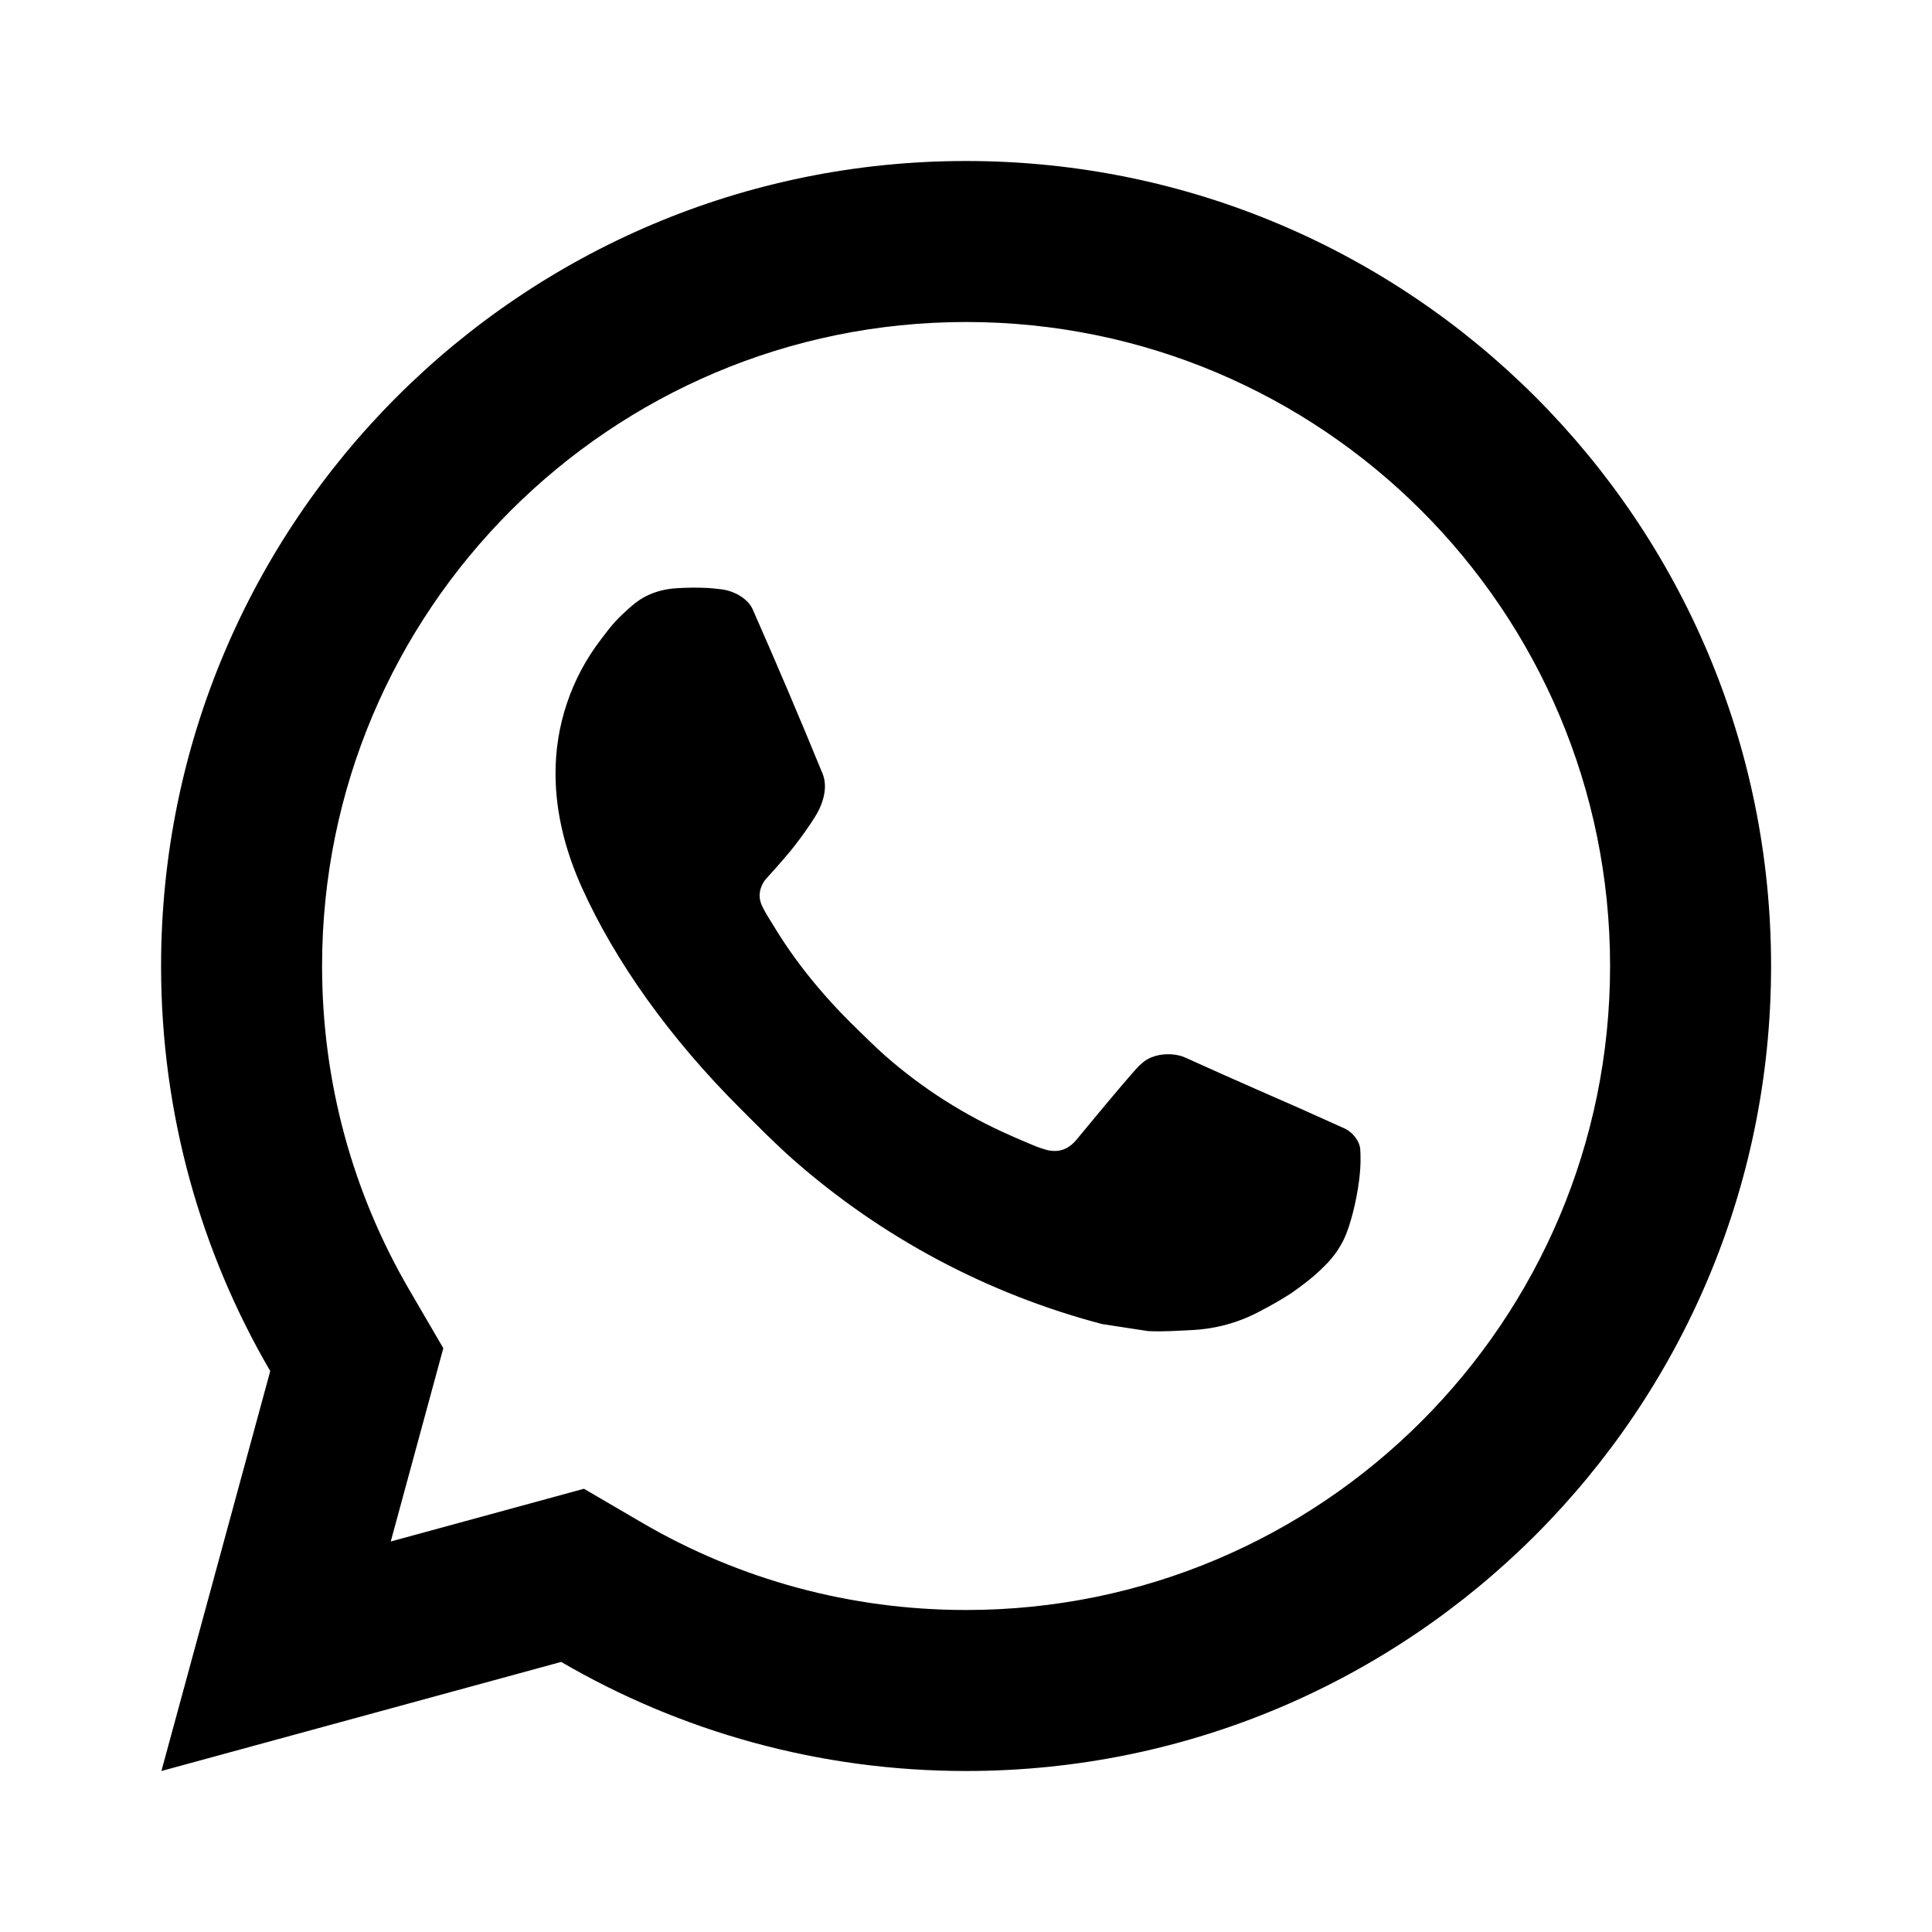
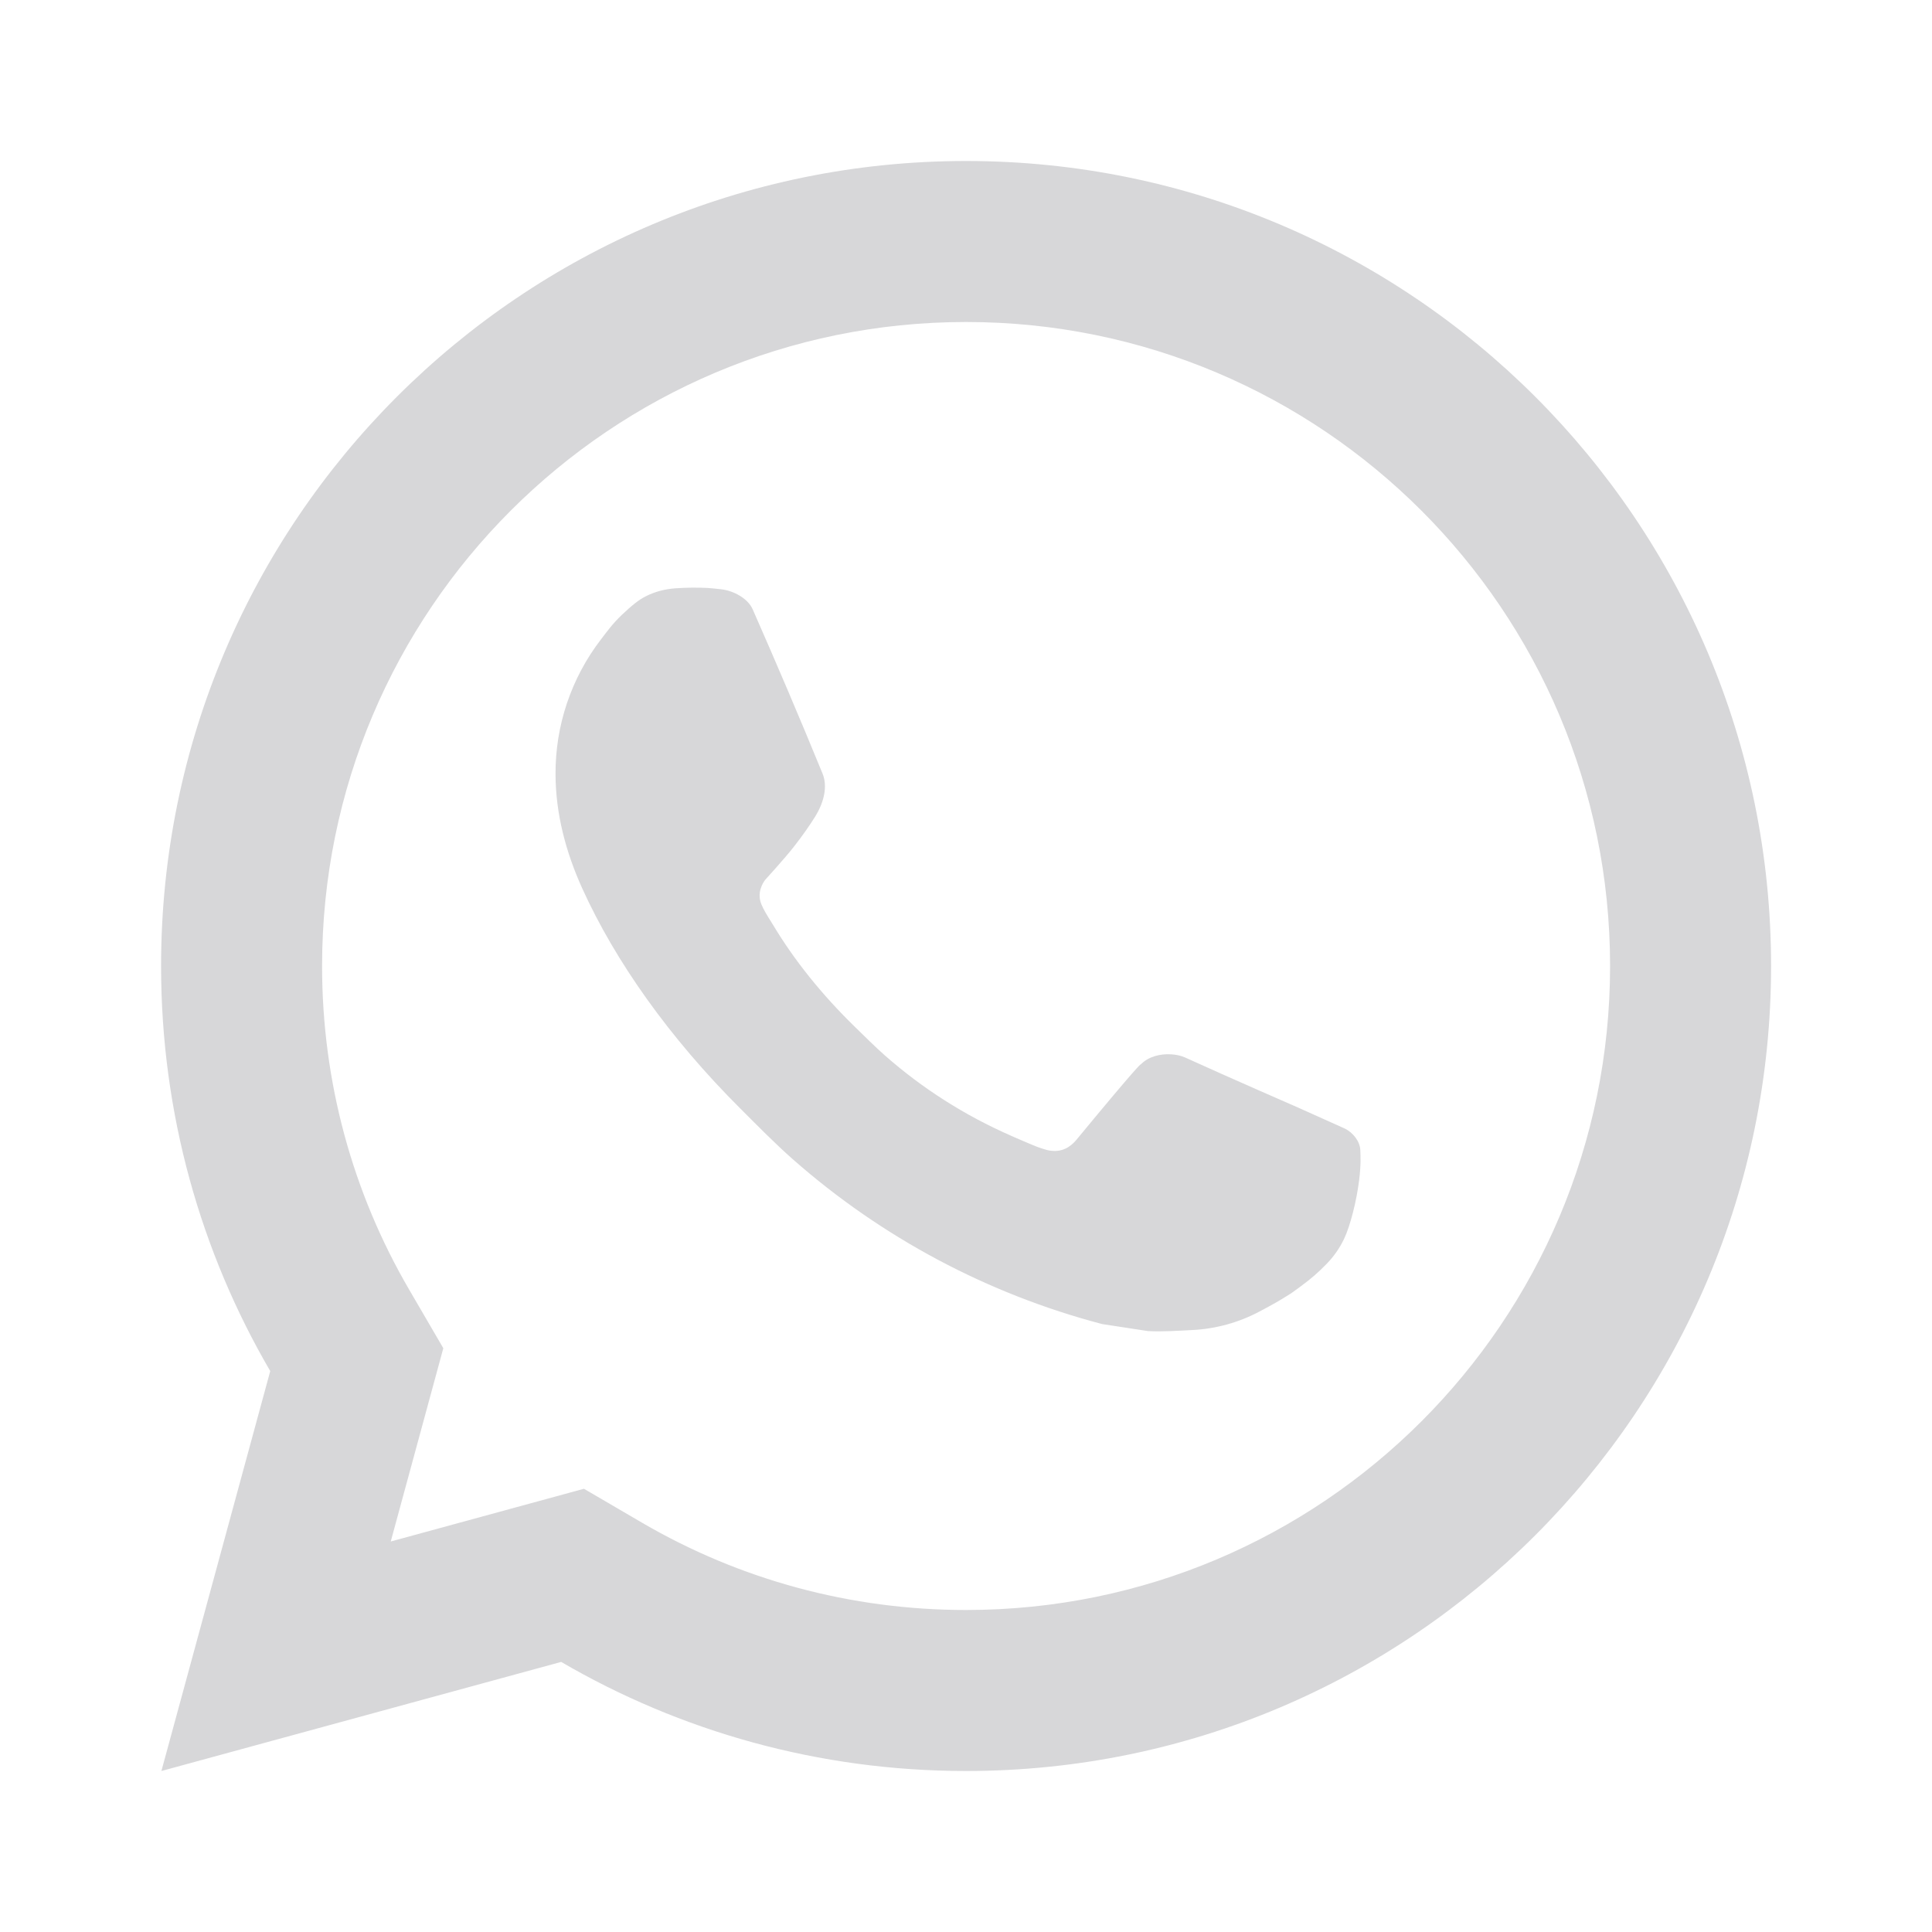
- <svg xmlns="http://www.w3.org/2000/svg" height="64" width="64" viewBox="0 0 24 24" fill="currentColor">
+ <svg xmlns="http://www.w3.org/2000/svg" height="64" width="64" viewBox="0 0 24 24" fill="#D7D7D9">
  <path d="M7.254 18.494L7.978 18.917C9.189 19.623 10.565 20 12.001 20C16.419 20 20.001 16.418 20.001 12C20.001 7.582 16.419 4 12.001 4C7.583 4 4.001 7.582 4.001 12C4.001 13.436 4.378 14.813 5.085 16.024L5.507 16.748L4.854 19.149L7.254 18.494ZM2.005 22L3.357 17.032C2.495 15.554 2.001 13.835 2.001 12C2.001 6.477 6.478 2 12.001 2C17.524 2 22.001 6.477 22.001 12C22.001 17.523 17.524 22 12.001 22C10.167 22 8.449 21.506 6.971 20.645L2.005 22ZM8.392 7.308C8.526 7.299 8.661 7.297 8.795 7.304C8.849 7.308 8.903 7.314 8.957 7.32C9.116 7.338 9.291 7.435 9.35 7.569C9.648 8.245 9.938 8.926 10.218 9.61C10.28 9.761 10.243 9.956 10.125 10.146C10.065 10.243 9.971 10.379 9.862 10.518C9.749 10.663 9.506 10.929 9.506 10.929C9.506 10.929 9.407 11.047 9.445 11.194C9.459 11.25 9.505 11.331 9.547 11.399C9.57 11.437 9.592 11.47 9.606 11.494C9.862 11.921 10.206 12.354 10.626 12.762C10.746 12.878 10.863 12.997 10.989 13.108C11.457 13.521 11.987 13.858 12.559 14.108L12.564 14.111C12.649 14.147 12.692 14.167 12.816 14.219C12.878 14.246 12.942 14.268 13.007 14.286C13.031 14.292 13.055 14.296 13.08 14.297C13.242 14.307 13.335 14.203 13.375 14.155C14.098 13.279 14.165 13.222 14.17 13.222V13.224C14.265 13.124 14.414 13.089 14.548 13.097C14.608 13.101 14.669 13.112 14.725 13.138C15.256 13.38 16.126 13.759 16.126 13.759L16.707 14.02C16.805 14.067 16.894 14.178 16.898 14.285C16.901 14.352 16.908 14.46 16.884 14.658C16.852 14.917 16.774 15.228 16.696 15.391C16.641 15.506 16.569 15.607 16.487 15.693C16.374 15.81 16.291 15.881 16.156 15.981C16.074 16.043 16.031 16.071 16.031 16.071C15.892 16.159 15.814 16.203 15.648 16.291C15.391 16.428 15.107 16.507 14.815 16.522C14.63 16.531 14.444 16.545 14.259 16.535C14.251 16.534 13.691 16.448 13.691 16.448C12.269 16.074 10.954 15.374 9.85 14.402C9.625 14.203 9.415 13.989 9.202 13.776C8.313 12.891 7.64 11.936 7.232 11.034C7.03 10.588 6.903 10.112 6.901 9.621C6.897 9.014 7.096 8.423 7.466 7.942C7.539 7.847 7.608 7.749 7.727 7.636C7.853 7.517 7.934 7.452 8.021 7.408C8.136 7.349 8.263 7.317 8.392 7.308Z" />
</svg>
